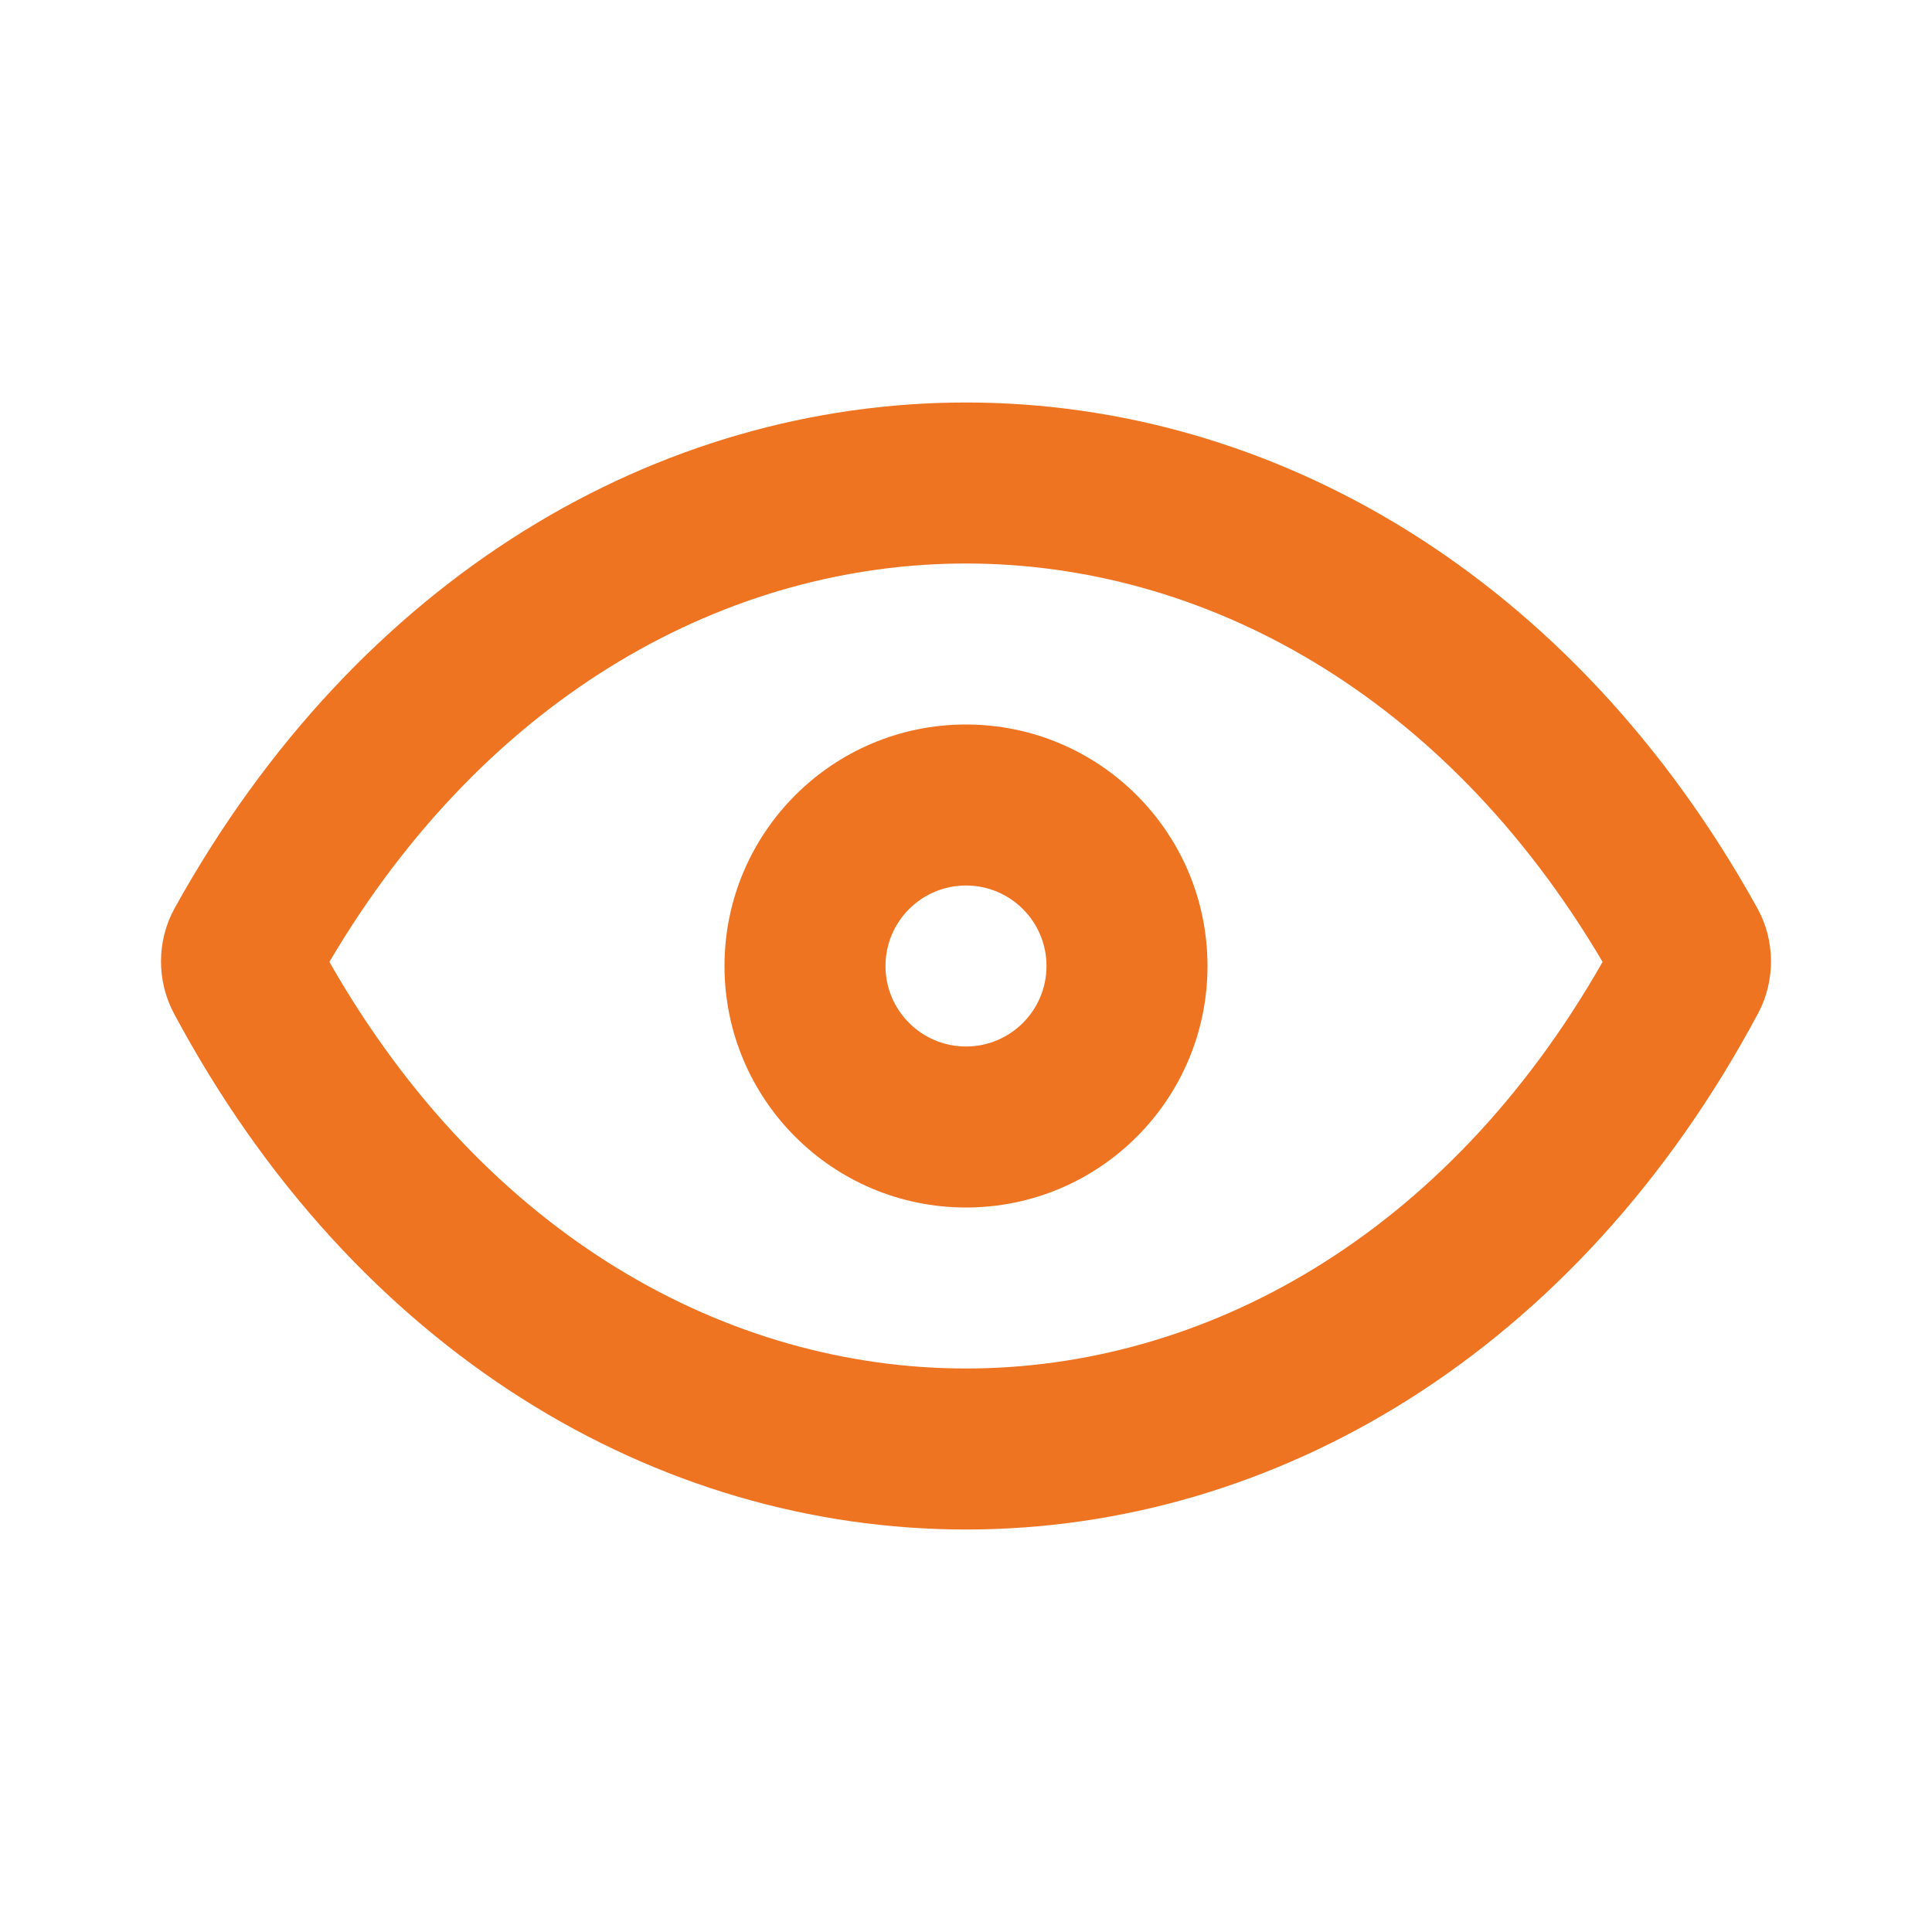
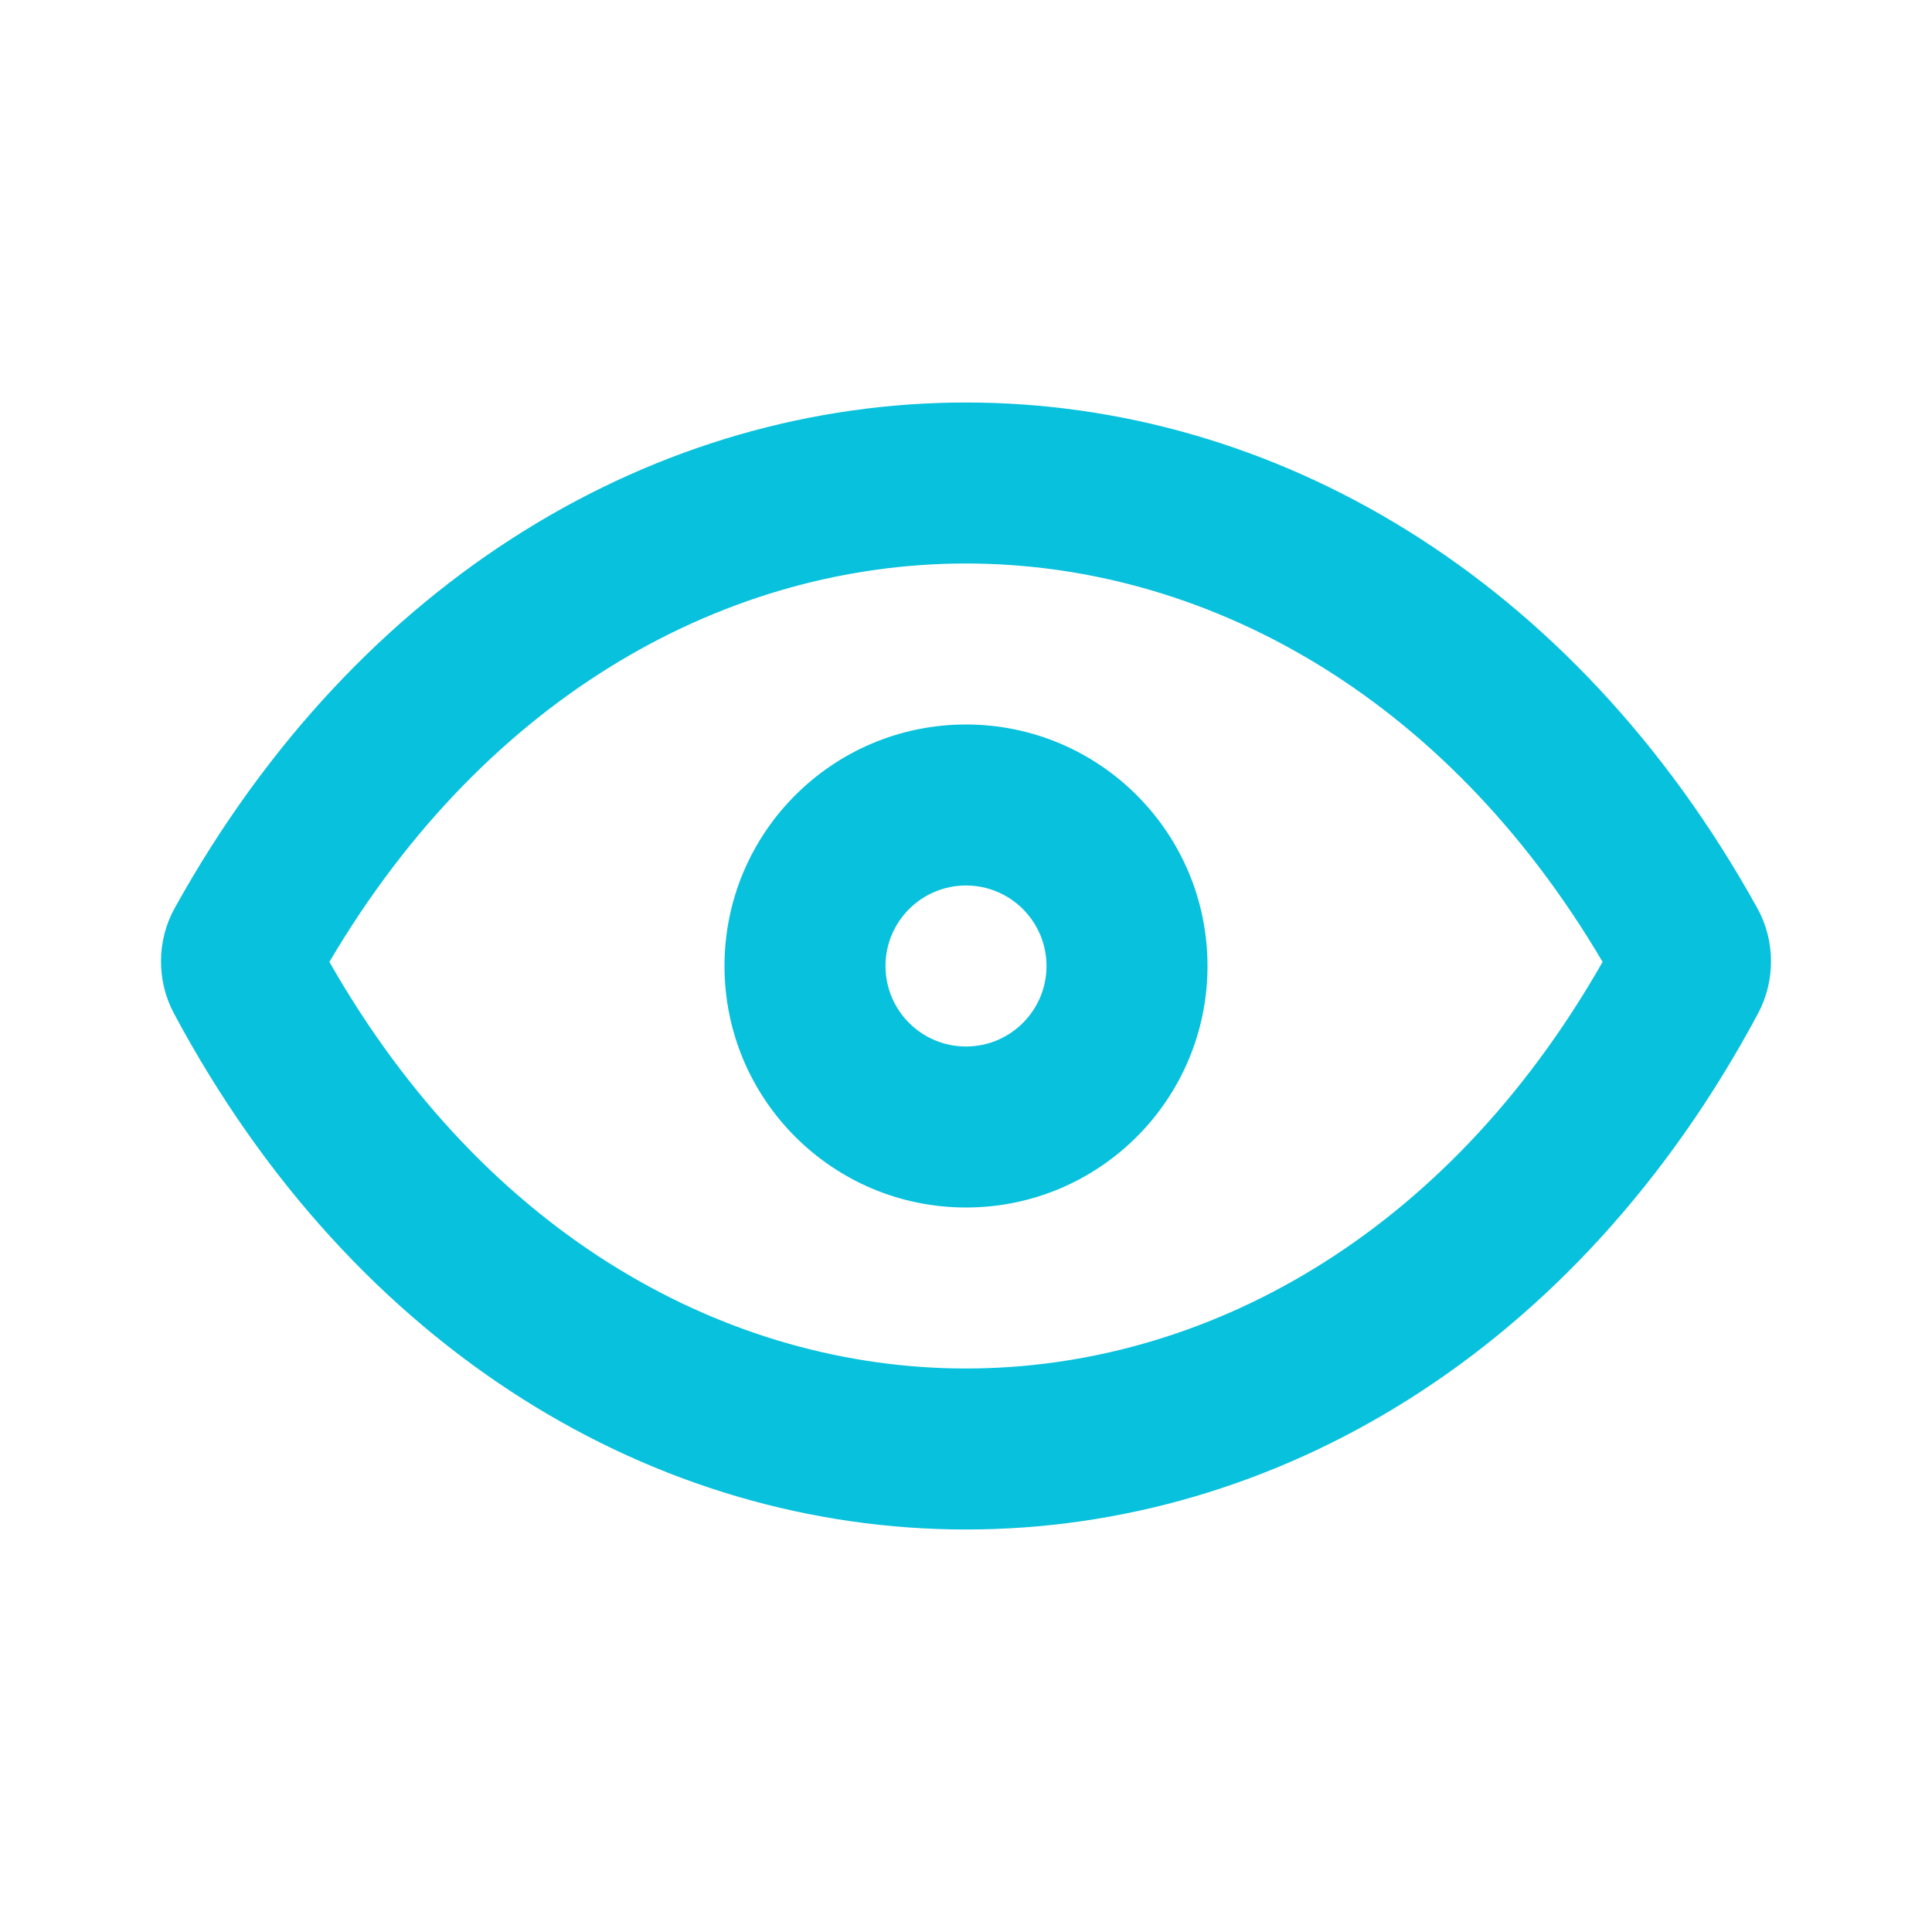
<svg xmlns="http://www.w3.org/2000/svg" viewBox="0 0 24 24" fill="none">
  <g id="SVGRepo_bgCarrier" stroke-width="0" />
  <g id="SVGRepo_tracerCarrier" stroke-linecap="round" stroke-linejoin="round" />
  <g id="SVGRepo_iconCarrier">
-     <path fill-rule="evenodd" clip-rule="evenodd" d="M12 9C10.343 9 9 10.343 9 12C9 13.657 10.343 15 12 15C13.657 15 15 13.657 15 12C15 10.343         13.657 9 12 9ZM11 12C11 11.448 11.448 11 12 11C12.552 11 13 11.448 13 12C13 12.552 12.552 13 12 13C11.448 13 11 12.552 11 12Z" fill="#ee7422">
+     <path fill-rule="evenodd" clip-rule="evenodd" d="M12 9C10.343 9 9 10.343 9 12C9 13.657 10.343 15 12 15C13.657 15 15 13.657 15 12C15 10.343         13.657 9 12 9ZM11 12C11 11.448 11.448 11 12 11C12.552 11 13 11.448 13 12C13 12.552 12.552 13 12 13C11.448 13 11 12.552 11 12Z" fill="#08c1dd">

        </path>
-     <path fill-rule="evenodd" clip-rule="evenodd" d="M21.83 11.281C19.542 7.152 15.812 5 12 5C8.188             5 4.458 7.152 2.17 11.281C1.946 11.684 1.944 12.182 2.16 12.588C4.412 16.801 8.163 19 12 19C15.837 19 19.588 16.801 21.84 12.588C22.056 12.182 22.054 11.684 21.83 11.281ZM12 17C9.061 17 6.041 15.372 4.092 11.949C6.069 8.596 9.073 7 12 7C14.927 7 17.931 8.596 19.908 11.949C17.959             15.372 14.939 17 12 17Z" fill="#ee7422" />
+     <path fill-rule="evenodd" clip-rule="evenodd" d="M21.83 11.281C19.542 7.152 15.812 5 12 5C8.188             5 4.458 7.152 2.17 11.281C1.946 11.684 1.944 12.182 2.16 12.588C4.412 16.801 8.163 19 12 19C15.837 19 19.588 16.801 21.84 12.588C22.056 12.182 22.054 11.684 21.83 11.281ZM12 17C9.061 17 6.041 15.372 4.092 11.949C6.069 8.596 9.073 7 12 7C14.927 7 17.931 8.596 19.908 11.949C17.959             15.372 14.939 17 12 17Z" fill="#08c1dd" />
  </g>
</svg>
